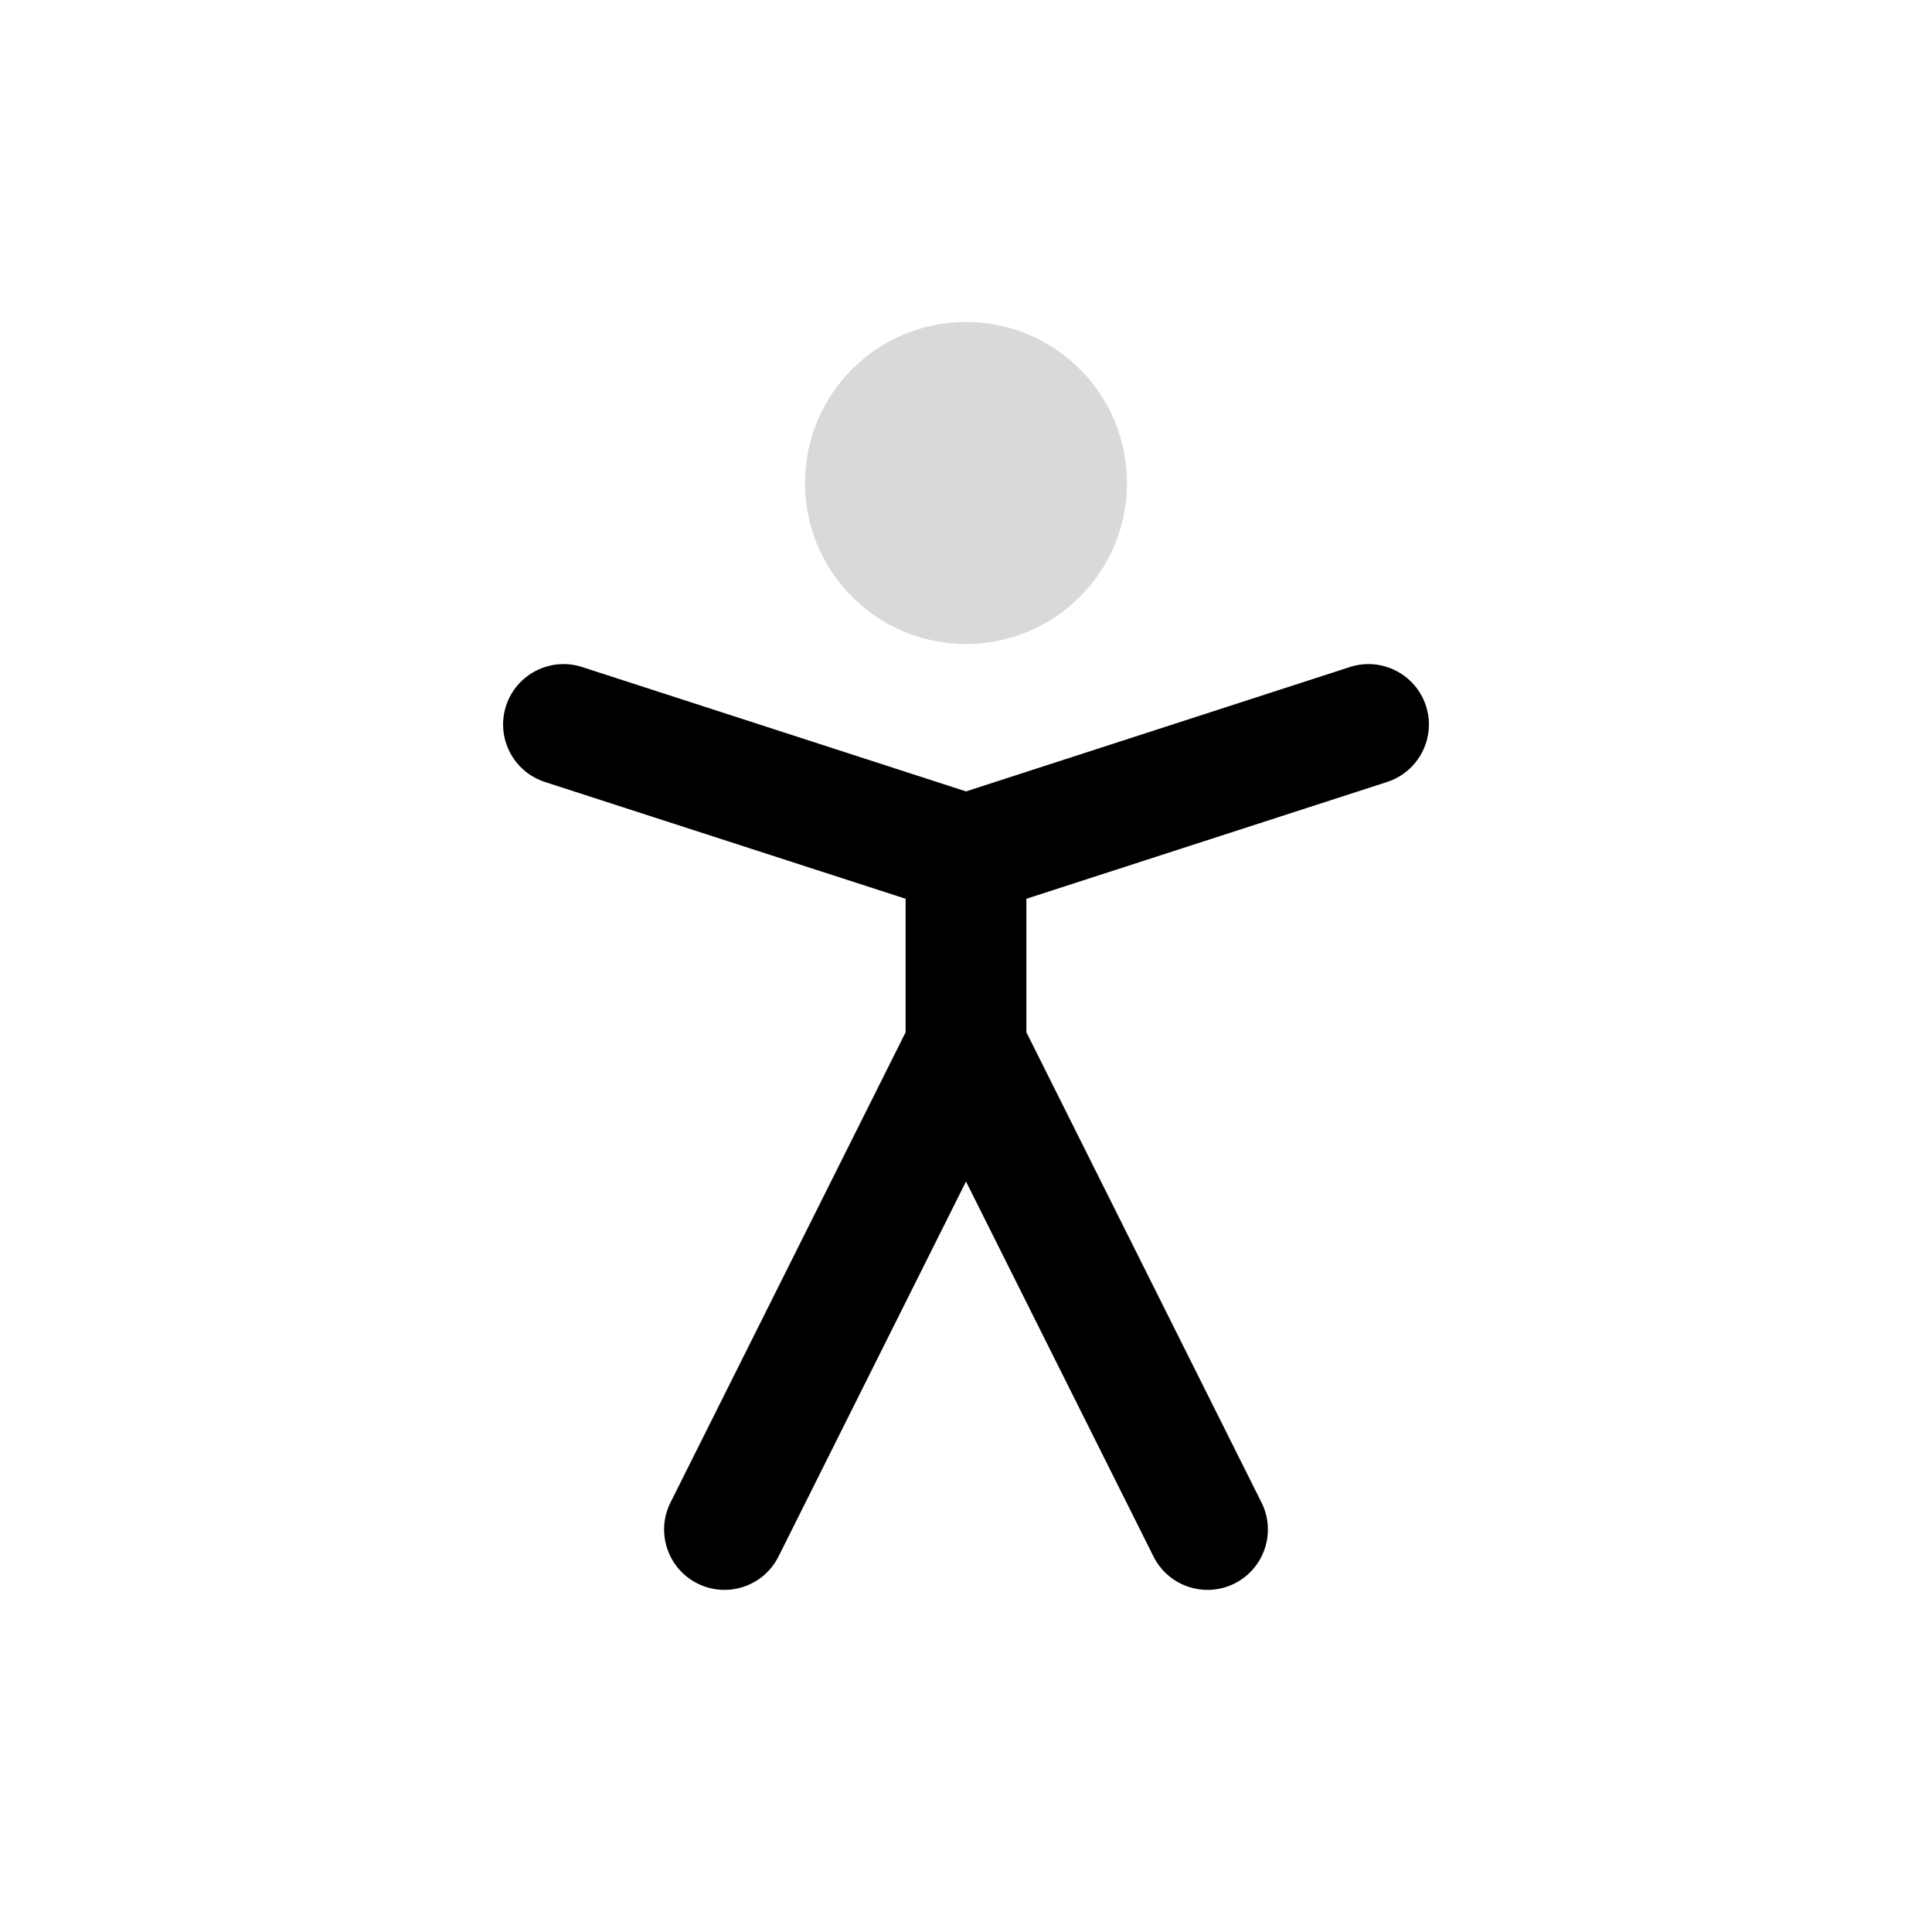
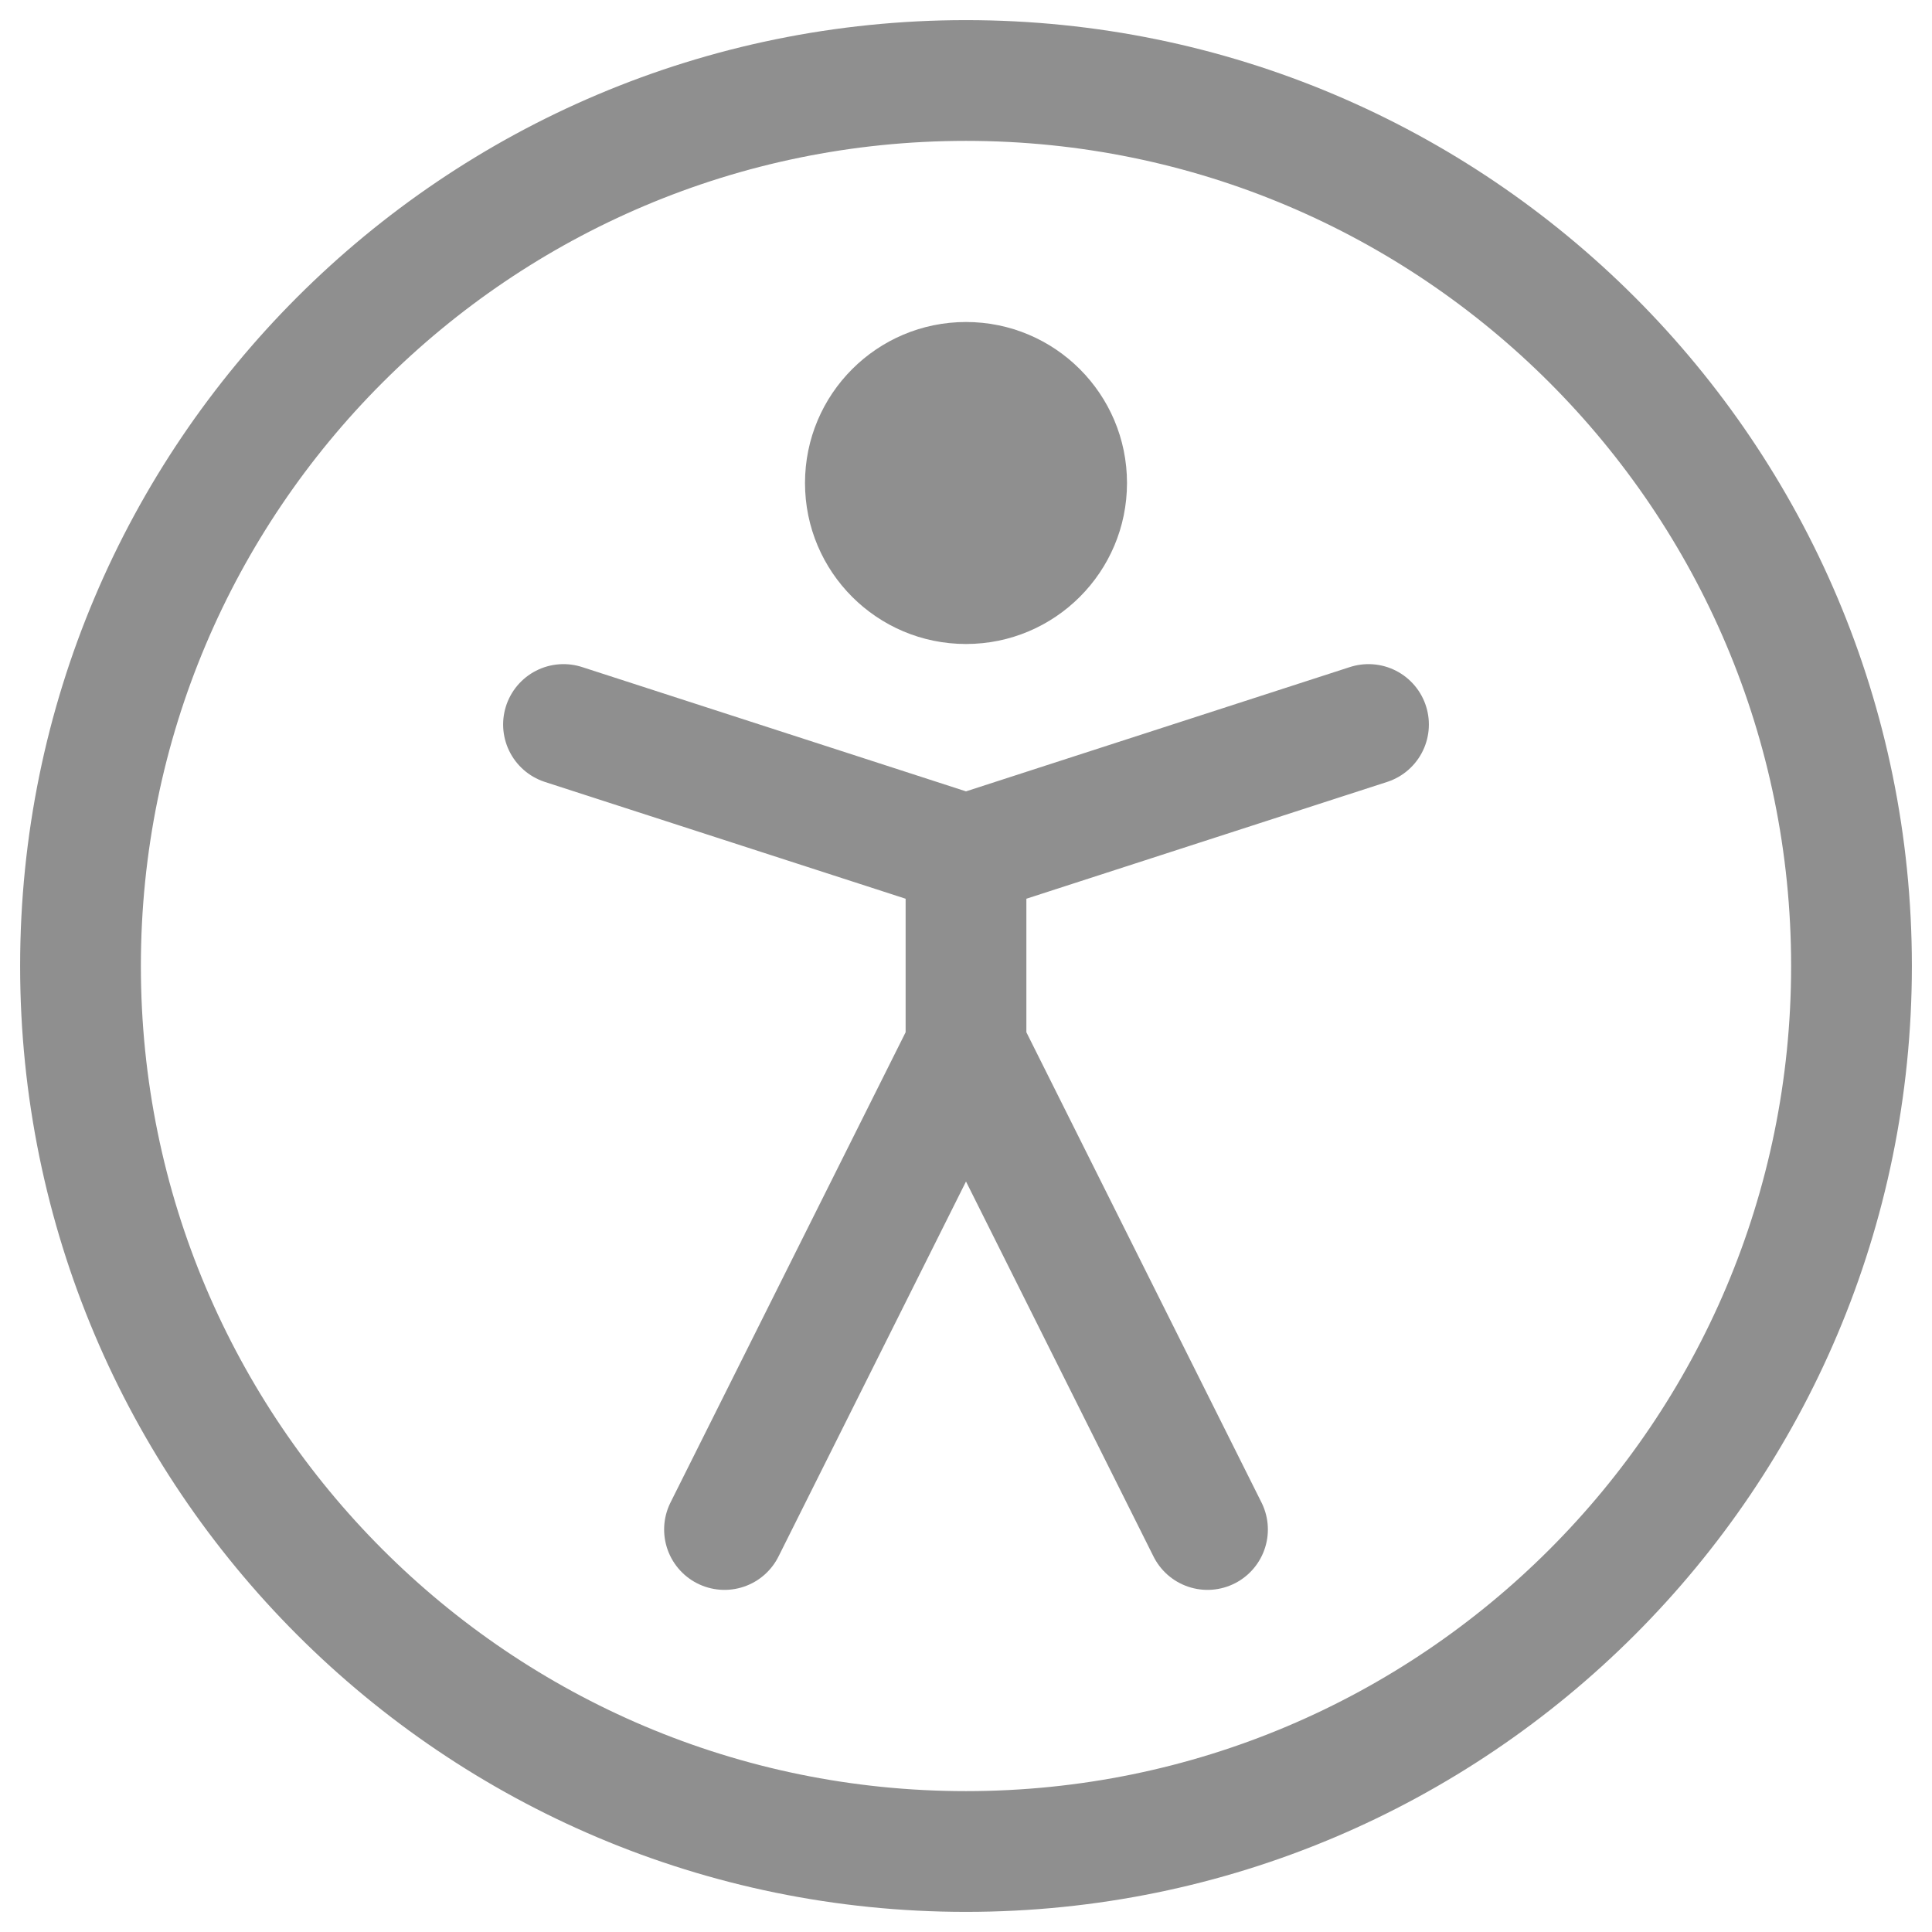
- <svg xmlns="http://www.w3.org/2000/svg" width="24" height="24" viewBox="0 0 24 24">
-   <path d="M14.000 6.000C14.000 7.105 13.105 8.000 12.000 8.000C10.895 8.000 10.000 7.105 10.000 6.000C10.000 4.895 10.895 4.000 12.000 4.000C13.105 4.000 14.000 4.895 14.000 6.000Z" fill="#D9D9D9" fill-rule="nonzero" class="fg" />
-   <path d="M7.231 8.286C6.837 8.159 6.414 8.375 6.286 8.769C6.159 9.163 6.375 9.586 6.769 9.714L7.000 9.000L7.231 8.286ZM17.231 9.714C17.625 9.586 17.841 9.163 17.714 8.769C17.586 8.375 17.163 8.159 16.769 8.286L17.000 9.000L17.231 9.714ZM8.329 18.665C8.144 19.035 8.294 19.486 8.665 19.671C9.035 19.856 9.486 19.706 9.671 19.335L9.000 19.000L8.329 18.665ZM14.329 19.335C14.514 19.706 14.965 19.856 15.335 19.671C15.706 19.486 15.856 19.035 15.671 18.665L15.000 19.000L14.329 19.335ZM13.000 10.295L13.231 11.009L13.231 11.009L13.000 10.295ZM11.000 10.295L10.769 11.009L10.769 11.009L11.000 10.295ZM12.000 13.000L11.329 12.665L8.329 18.665L9.000 19.000L9.671 19.335L12.671 13.335L12.000 13.000ZM12.000 13.000L11.329 13.335L14.329 19.335L15.000 19.000L15.671 18.665L12.671 12.665L12.000 13.000ZM12.000 10.619L11.250 10.619L11.250 11.810L12.000 11.810L12.750 11.810L12.750 10.619L12.000 10.619ZM12.000 11.810L11.250 11.810L11.250 13.000L12.000 13.000L12.750 13.000L12.750 11.810L12.000 11.810ZM12.000 10.619L12.231 11.333L13.231 11.009L13.000 10.295L12.769 9.582L11.769 9.906L12.000 10.619ZM13.000 10.295L13.231 11.009L17.231 9.714L17.000 9.000L16.769 8.286L12.769 9.582L13.000 10.295ZM7.000 9.000L6.769 9.714L10.769 11.009L11.000 10.295L11.231 9.582L7.231 8.286L7.000 9.000ZM11.000 10.295L10.769 11.009L11.769 11.333L12.000 10.619L12.231 9.906L11.231 9.582L11.000 10.295Z" fill="#000000" fill-rule="nonzero" class="fg" />
+ <svg xmlns="http://www.w3.org/2000/svg" width="24" height="24" viewBox="0 0 24 24" fill="none">
+   <g transform="translate(-240 -460)">
+     <circle cx="252" cy="466" r="2" fill="#8F8F8F" />
+     <path d="M247 469L251 470.295L252 470.619M252 470.619V471.81V473M252 470.619L253 470.295L257 469M252 473L249 479M252 473L255 479" stroke="#8F8F8F" stroke-width="1.5" stroke-linecap="round" stroke-linejoin="round" />
+     <circle cx="252" cy="472" r="11" stroke="#8F8F8F" stroke-width="1.5" />
+   </g>
</svg>
